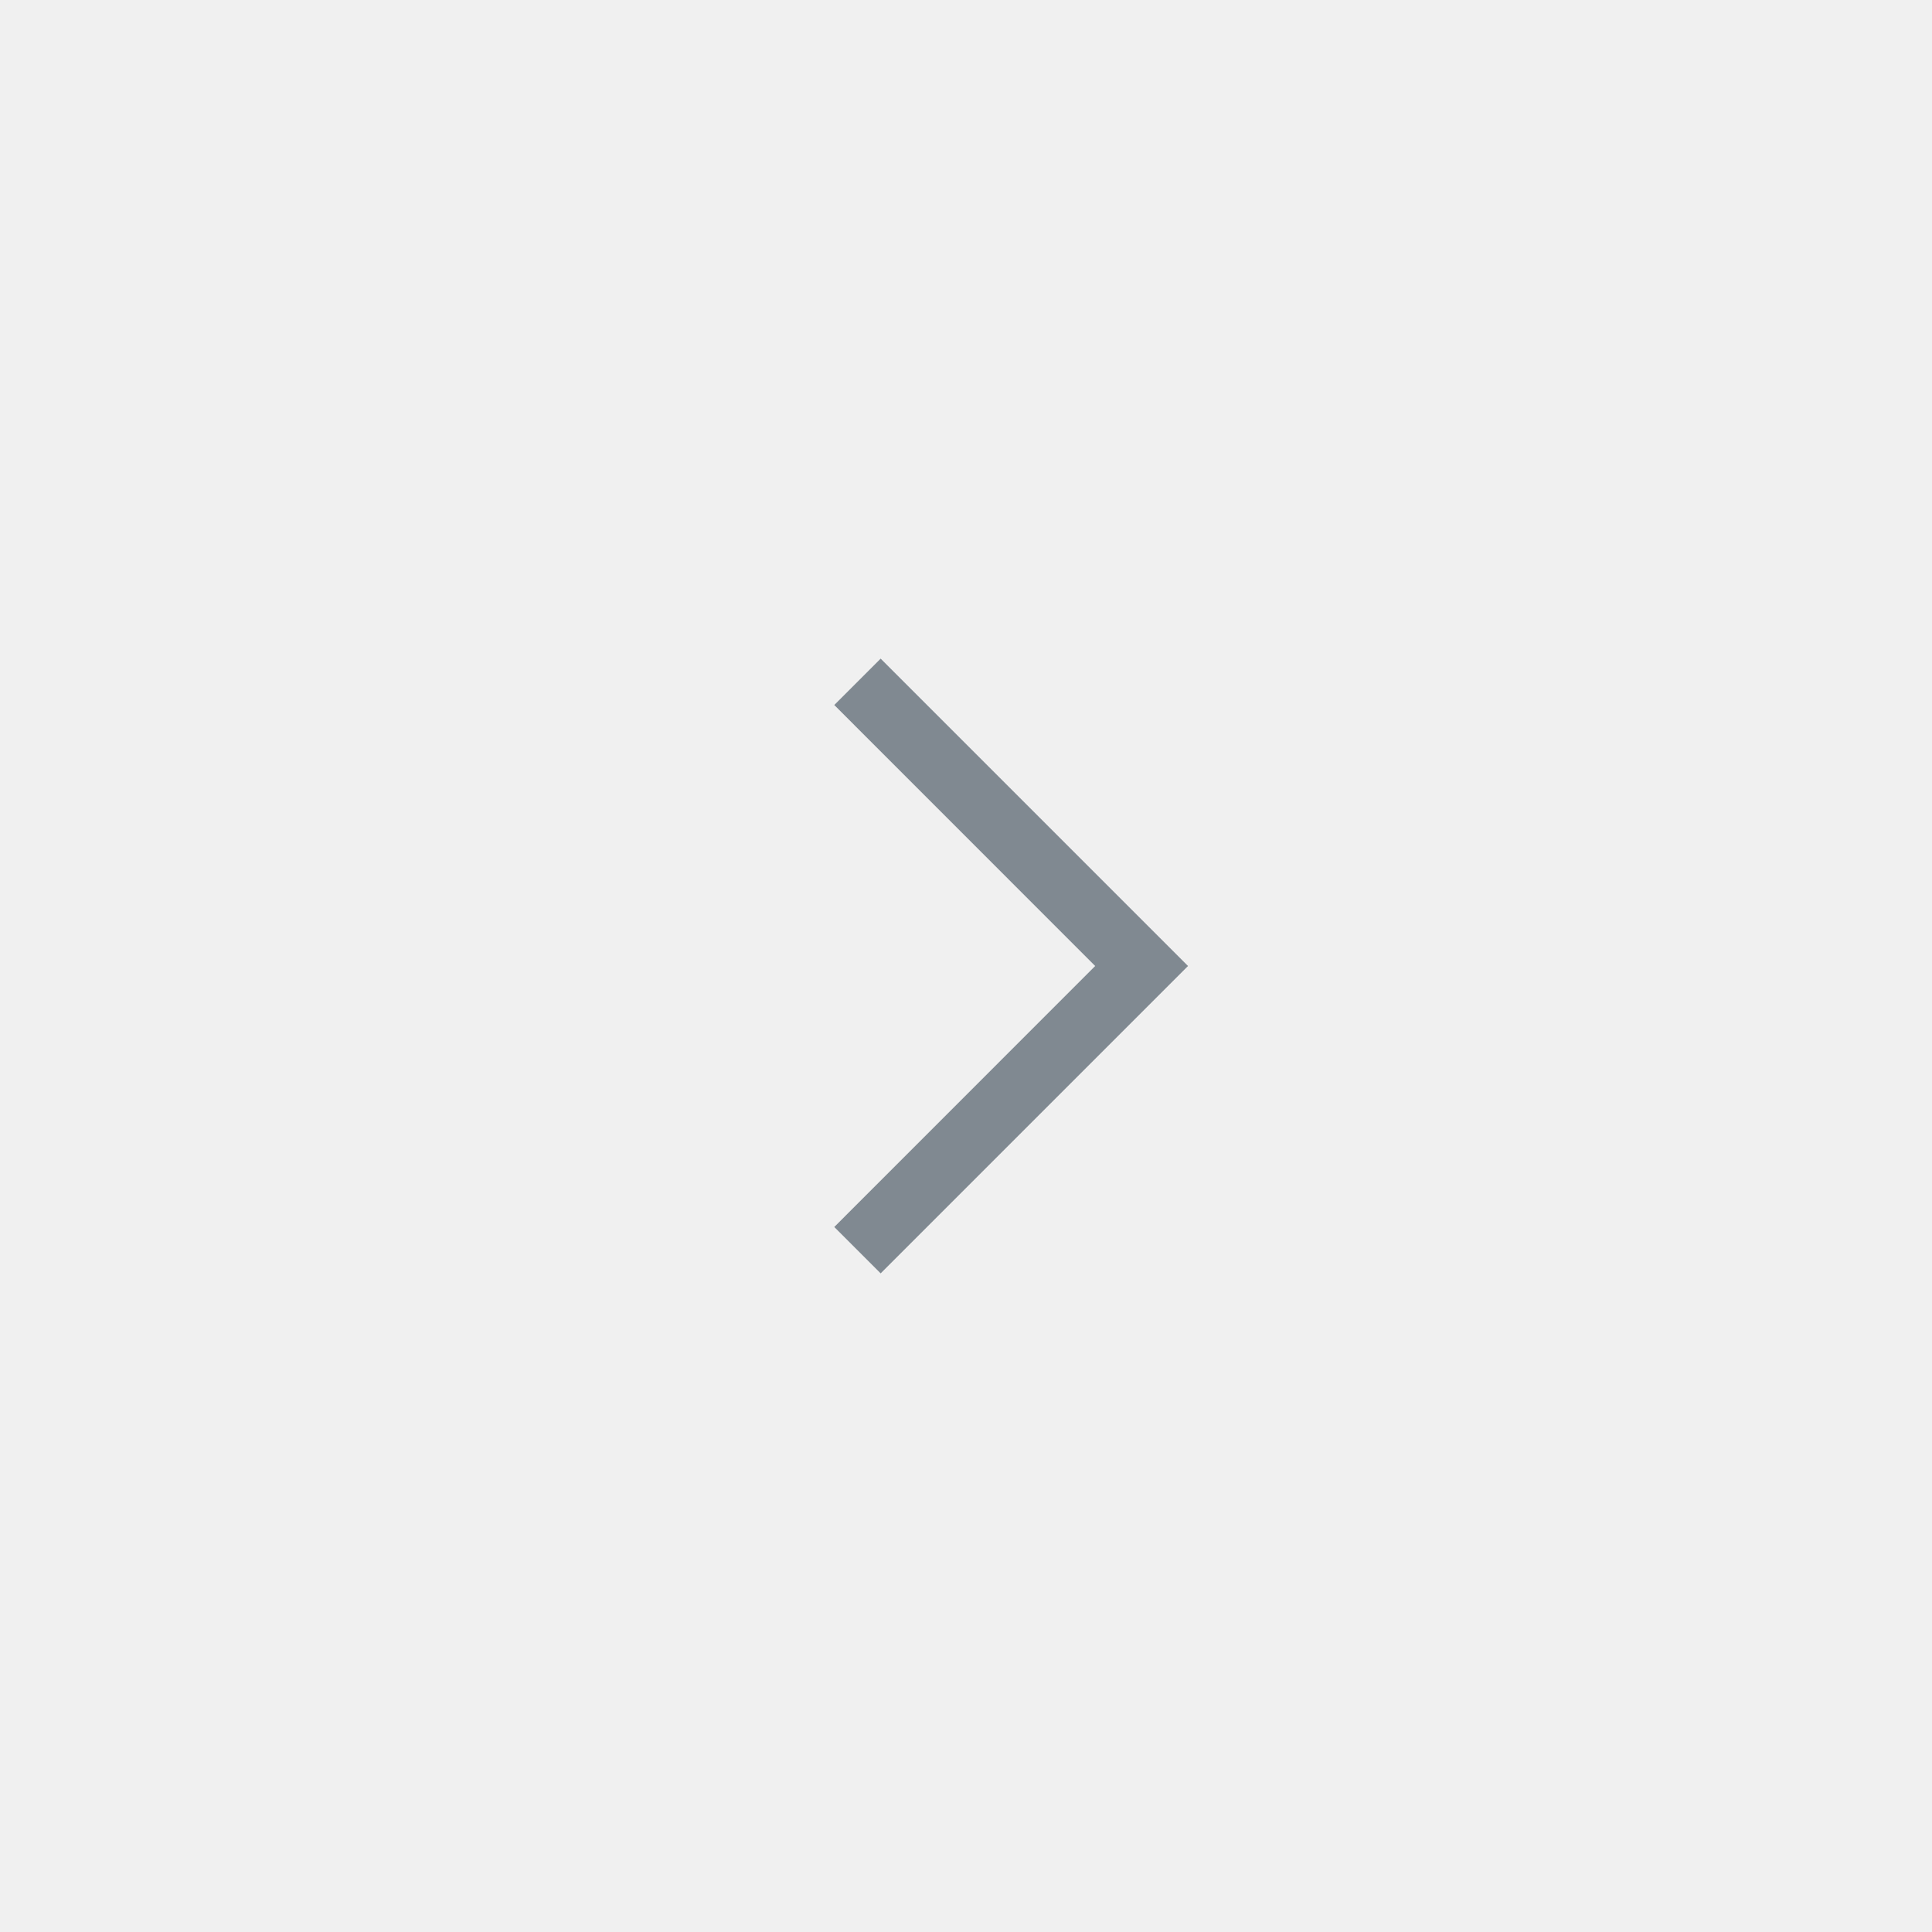
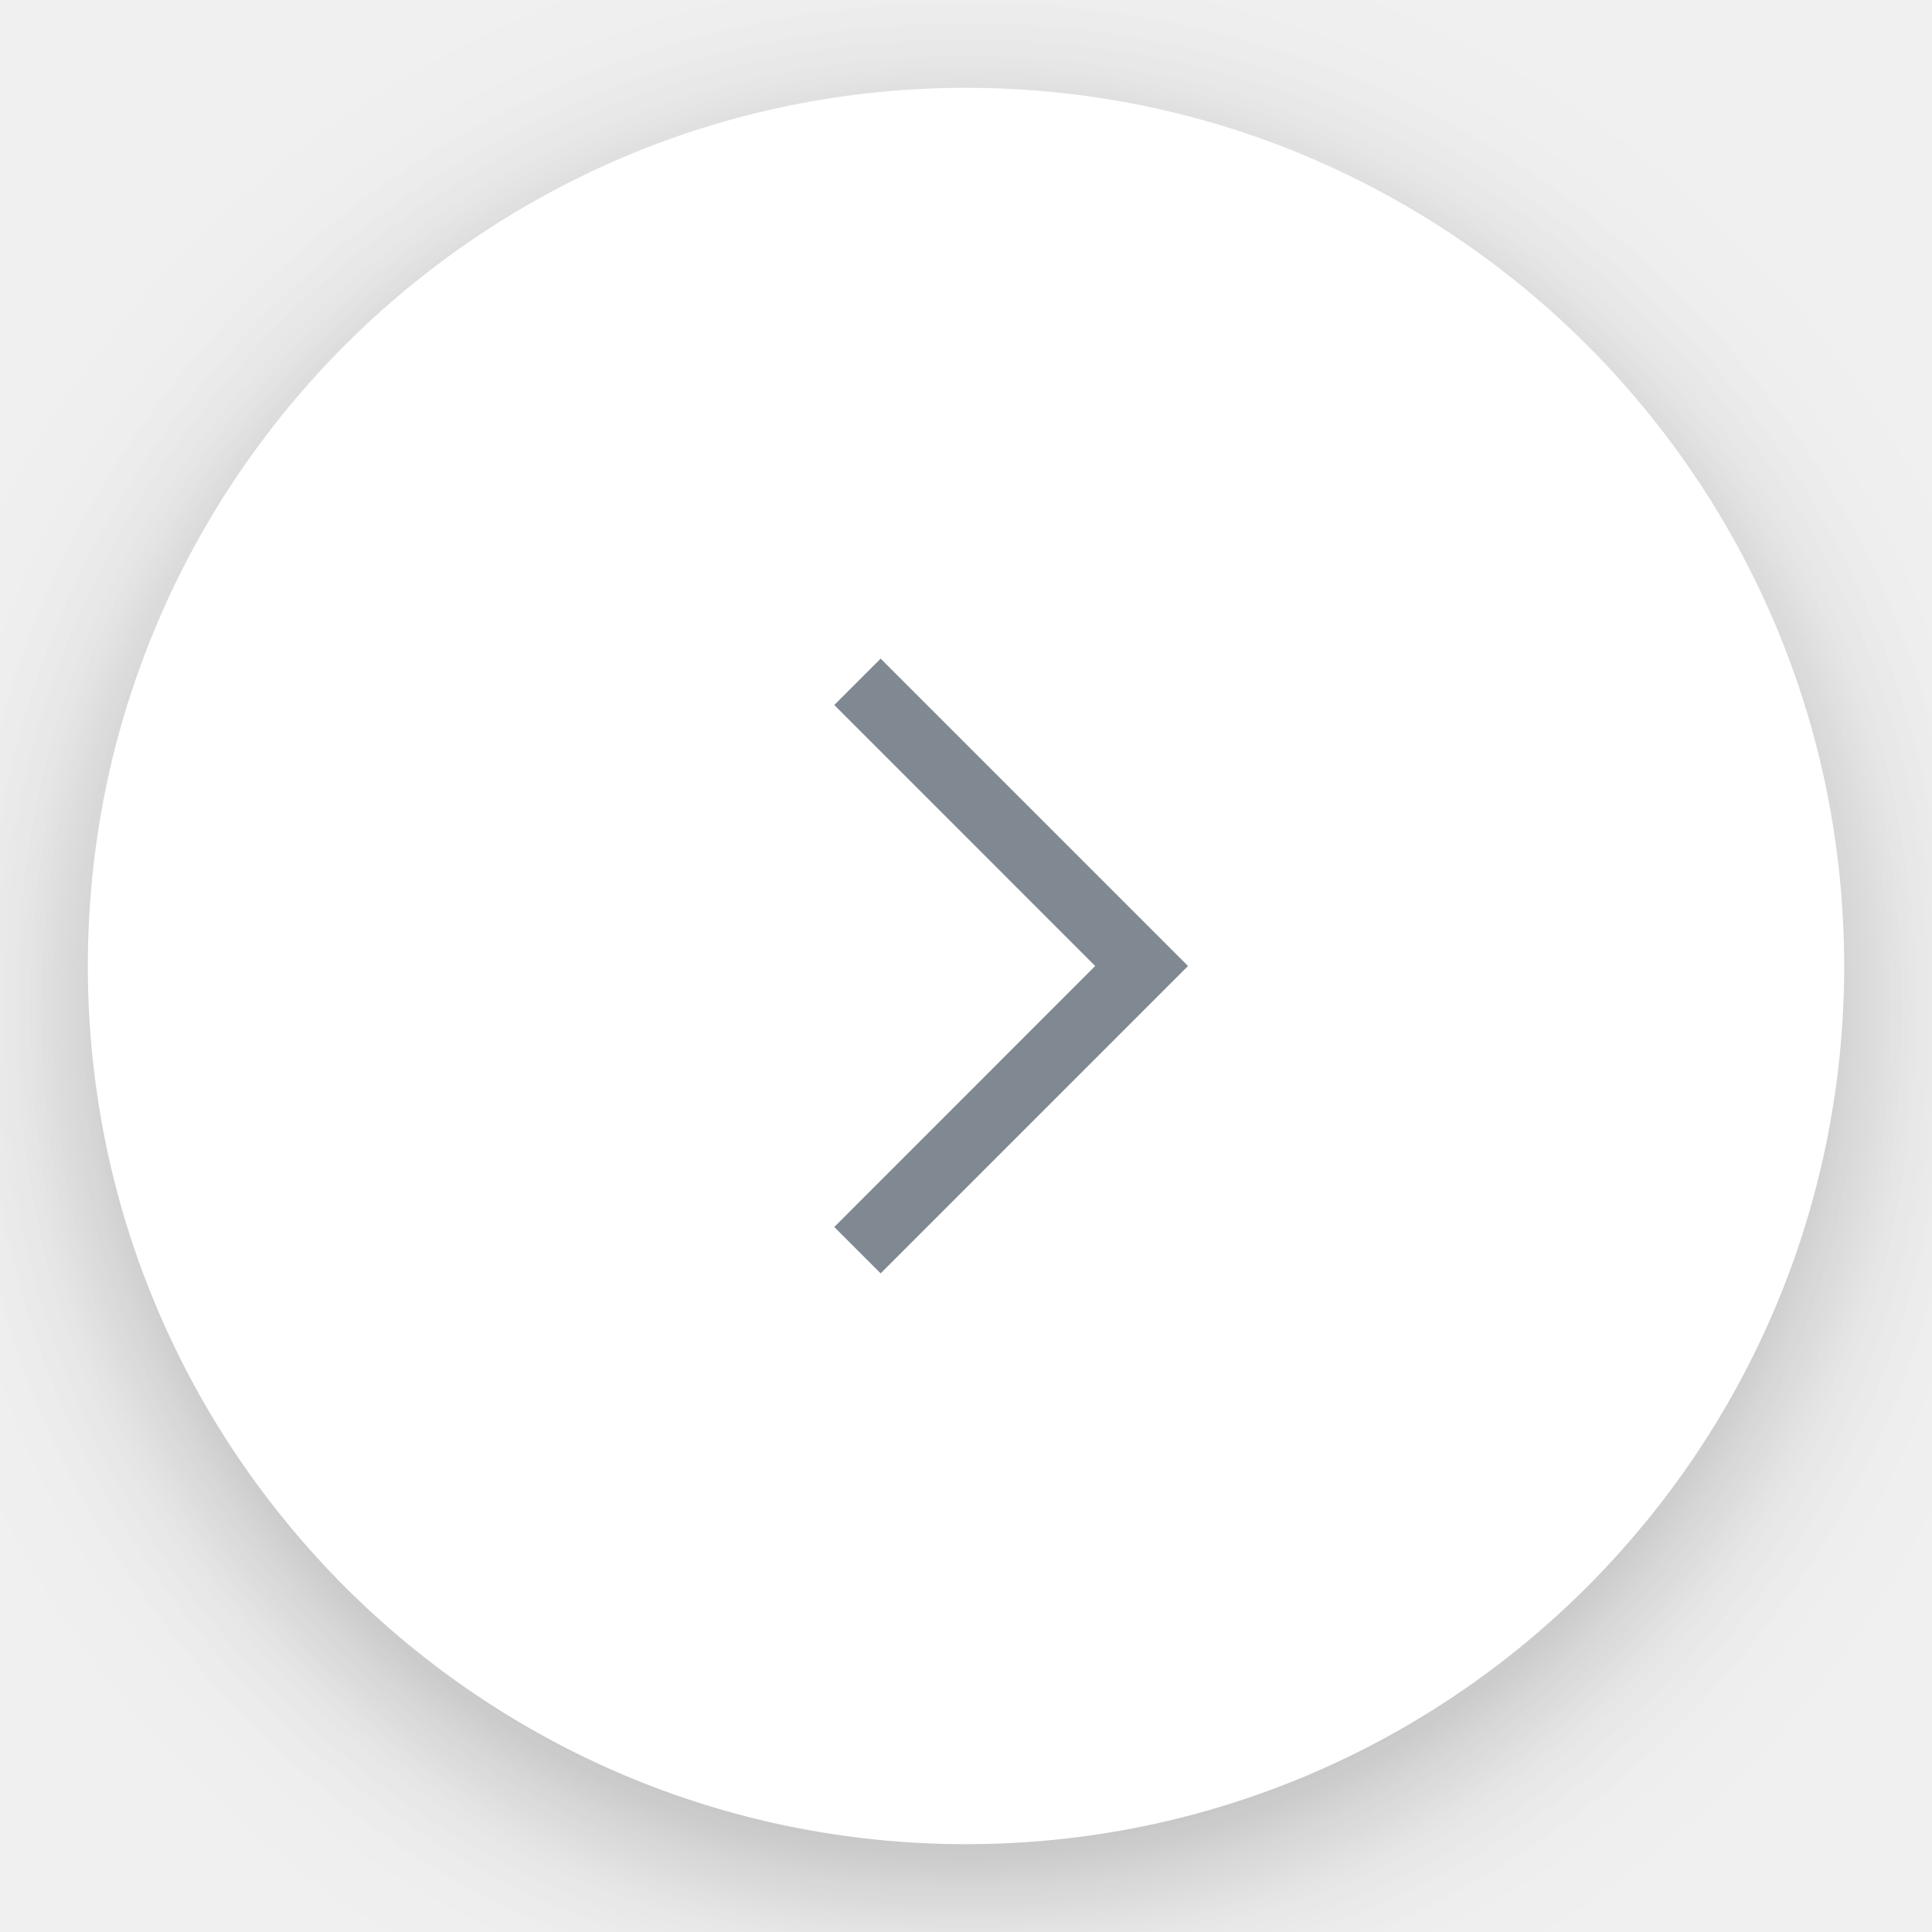
<svg xmlns="http://www.w3.org/2000/svg" xmlns:xlink="http://www.w3.org/1999/xlink" width="44" height="44" viewBox="-2 -2 44 44">
  <defs>
-     <circle cx="20" cy="20" r="20" />
-     <filter width="140%" height="140%" x="-20%" y="-17.5%" filterUnits="objectBoundingBox">
+     <circle id="white_b" cx="20" cy="20" r="20" />
+     <filter id="white_a" width="140%" height="140%" x="-20%" y="-17.5%" filterUnits="objectBoundingBox">
      <feOffset dy="1" in="SourceAlpha" result="shadowOffsetOuter1" />
      <feGaussianBlur in="shadowOffsetOuter1" result="shadowBlurOuter1" stdDeviation="1.5" />
      <feColorMatrix in="shadowBlurOuter1" result="shadowMatrixOuter1" values="0 0 0 0 0 0 0 0 0 0 0 0 0 0 0 0 0 0 0.15 0" />
      <feOffset dy="1" in="SourceAlpha" result="shadowOffsetOuter2" />
      <feGaussianBlur in="shadowOffsetOuter2" result="shadowBlurOuter2" stdDeviation="2.5" />
      <feColorMatrix in="shadowBlurOuter2" result="shadowMatrixOuter2" values="0 0 0 0 0 0 0 0 0 0 0 0 0 0 0 0 0 0 0.1 0" />
      <feMerge>
        <feMergeNode in="shadowMatrixOuter1" />
        <feMergeNode in="shadowMatrixOuter2" />
      </feMerge>
    </filter>
  </defs>
  <g fill="none" fill-rule="nonzero">
    <g transform="matrix(-1 0 0 1 40 0)">
-       <use fill="#000" filter="url(#a)" xlink:href="#b" />
-       <use fill="#FFF" xlink:href="#b" />
+       <use fill="#000" filter="url(#white_a)" xlink:href="#white_b" />
+       <use fill="#FFF" xlink:href="#white_b" />
    </g>
    <path fill="#808991" d="M18.056 13l7 7-7 7L17 25.944 22.942 20 17 14.056z" />
  </g>
</svg>
